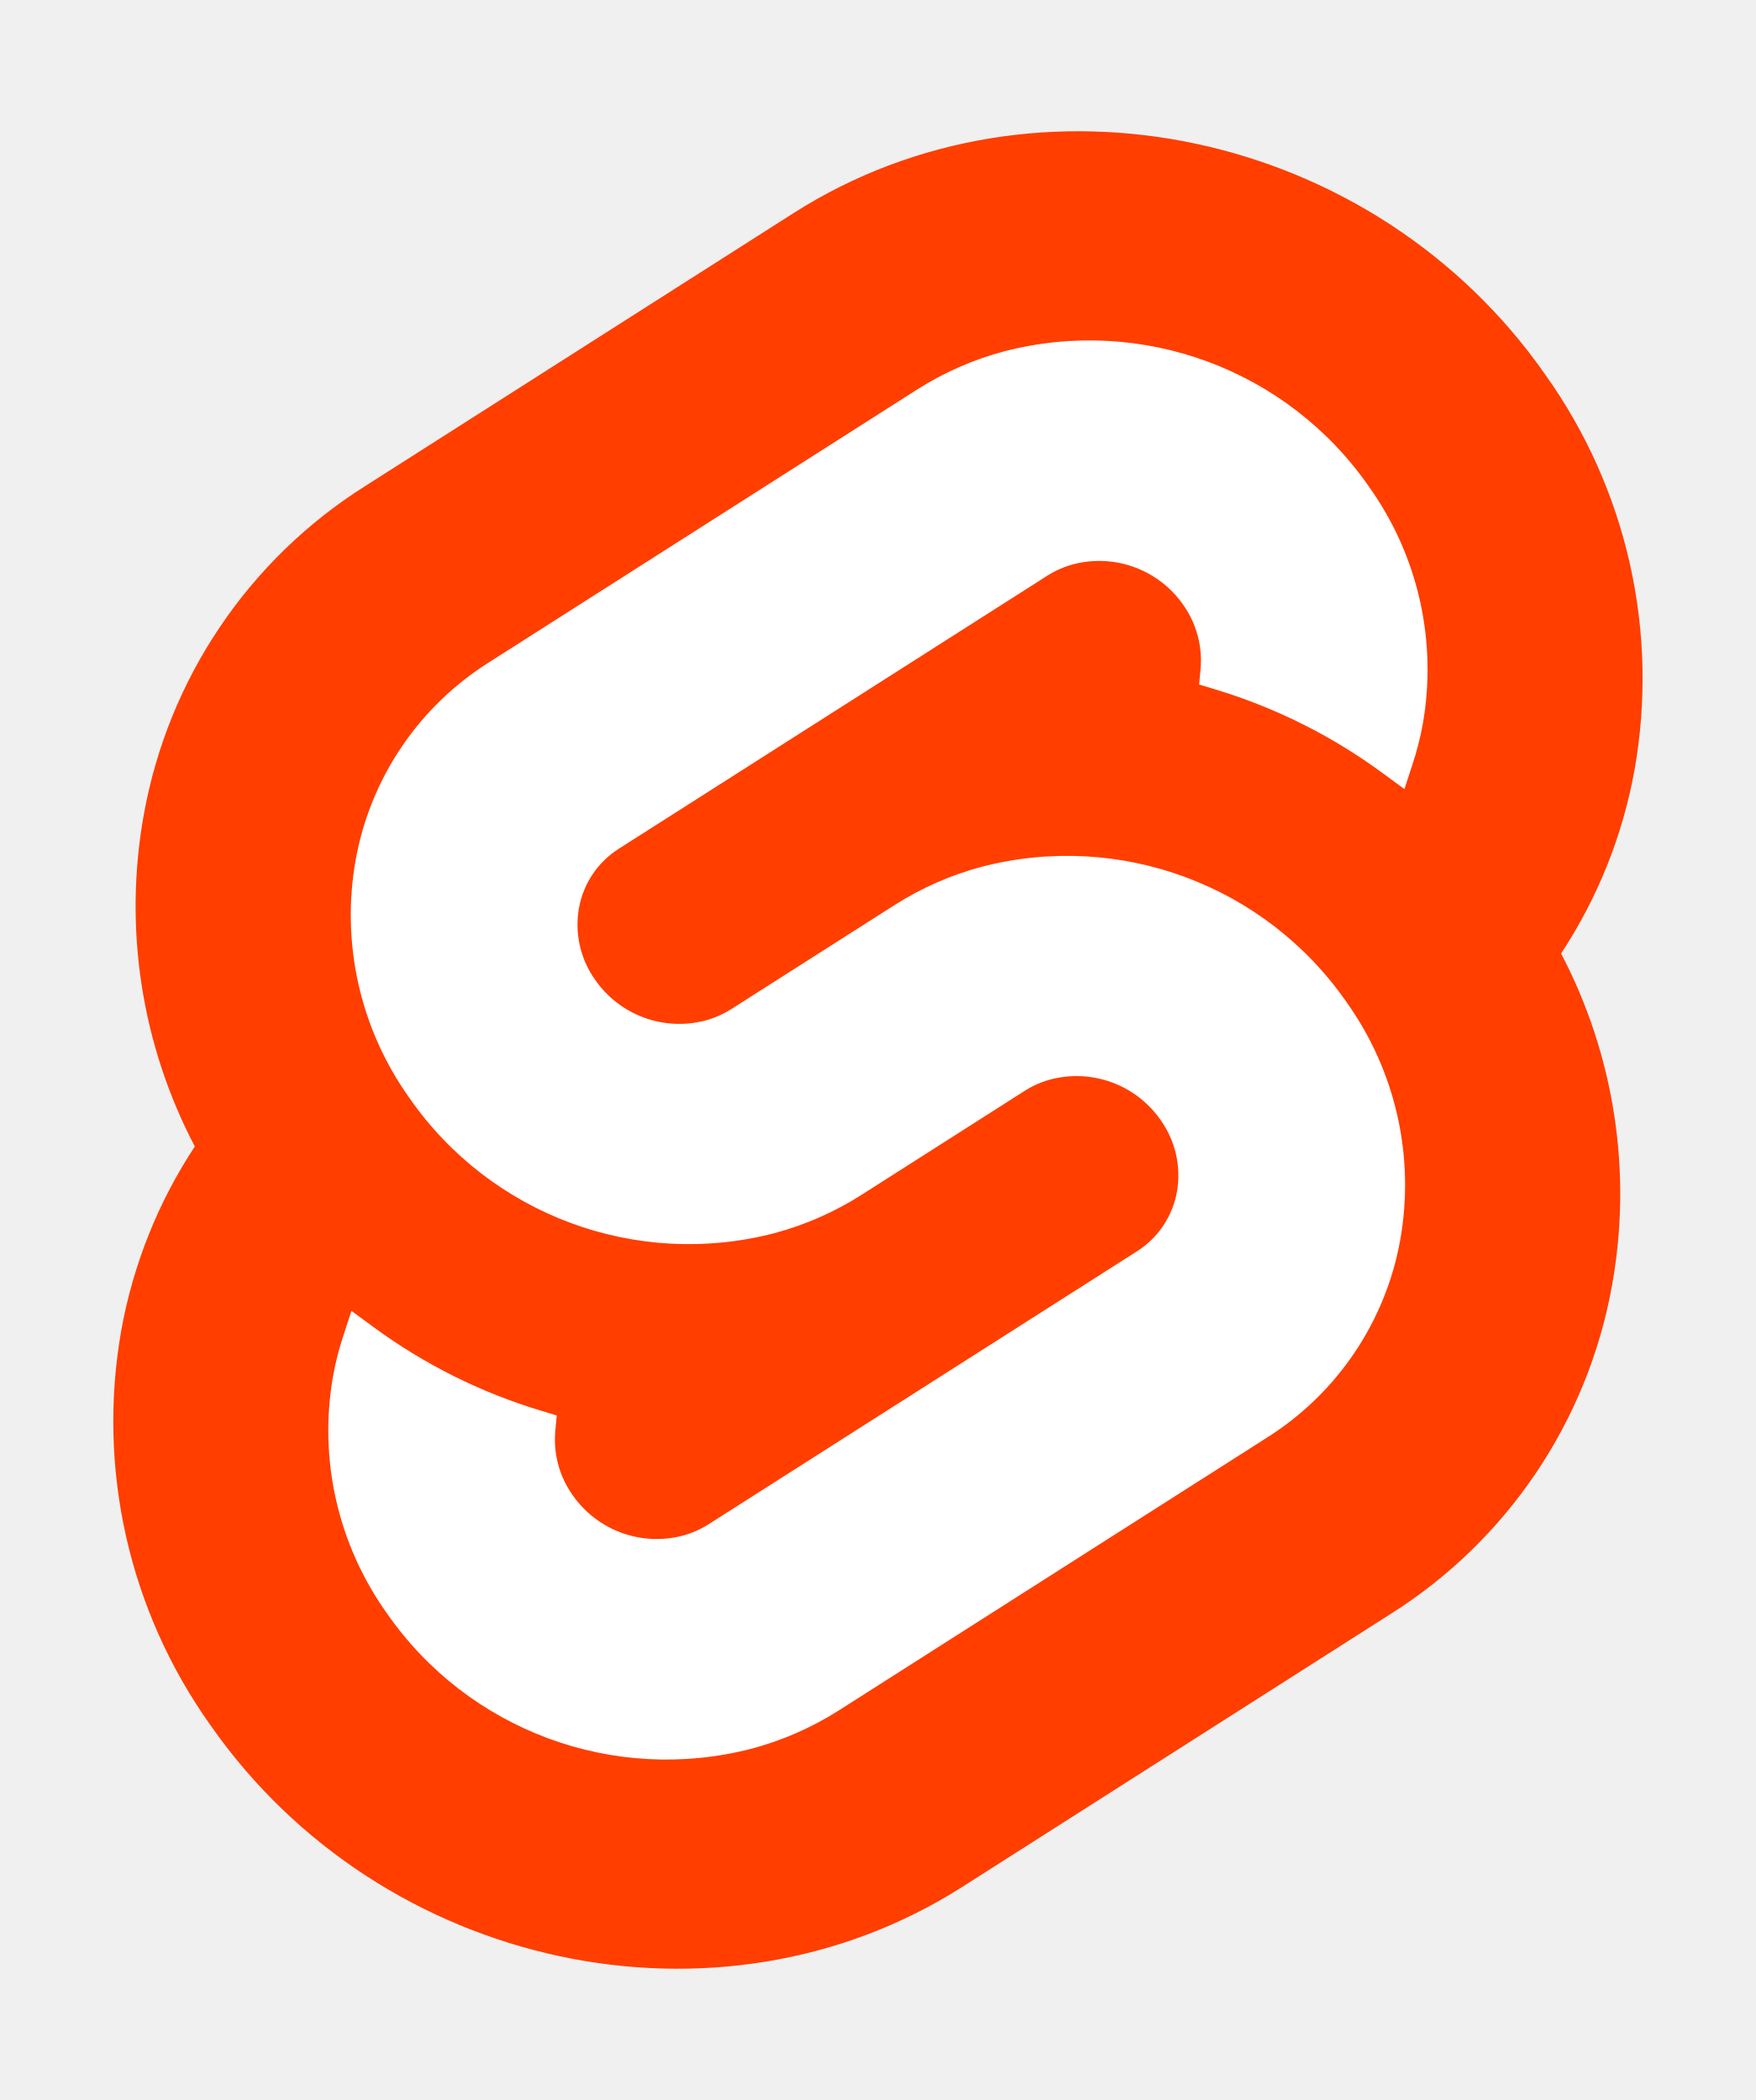
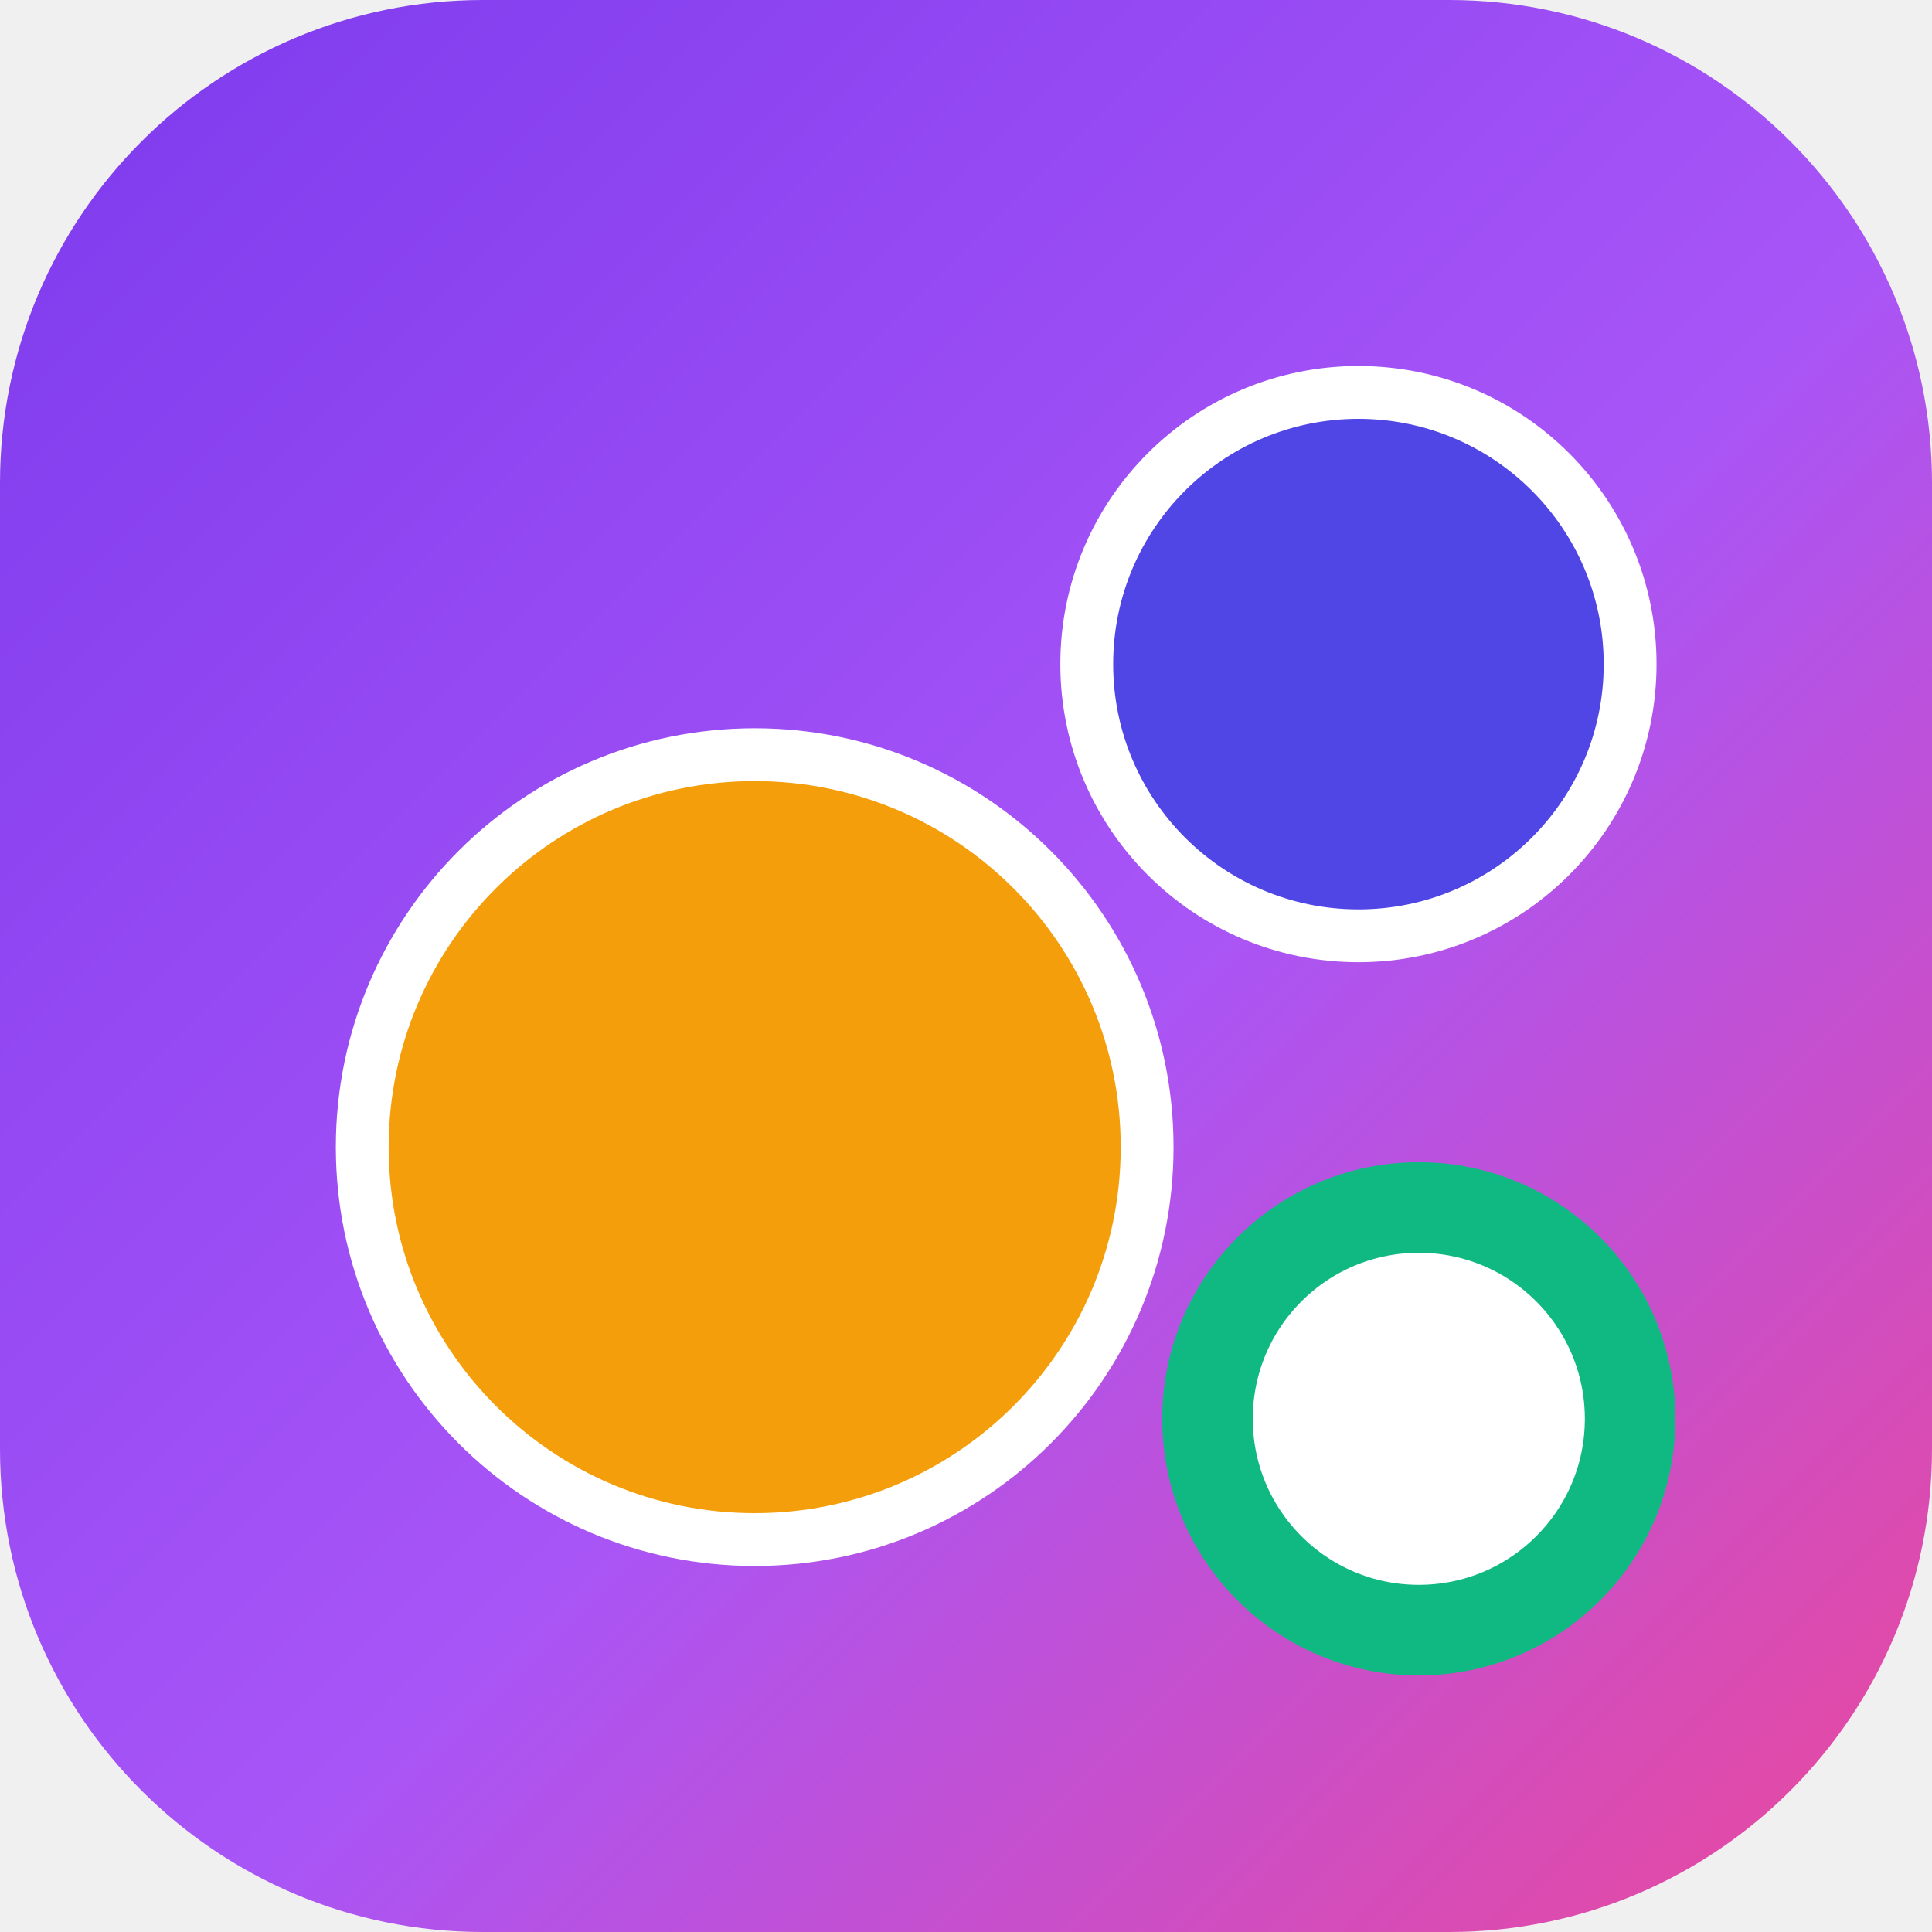
- <svg xmlns="http://www.w3.org/2000/svg" width="107" height="128" viewBox="0 0 107 128">
-   <path d="M94.157 22.819c-10.4-14.885-30.94-19.297-45.792-9.835L22.282 29.608A29.92 29.92 0 0 0 8.764 49.65a31.5 31.5 0 0 0 3.108 20.231 30 30 0 0 0-4.477 11.183 31.9 31.9 0 0 0 5.448 24.116c10.402 14.887 30.942 19.297 45.791 9.835l26.083-16.624A29.92 29.92 0 0 0 98.235 78.35a31.53 31.53 0 0 0-3.105-20.232 30 30 0 0 0 4.474-11.182 31.88 31.88 0 0 0-5.447-24.116" style="fill:#ff3e00" />
-   <path d="M45.817 106.582a20.72 20.72 0 0 1-22.237-8.243 19.17 19.17 0 0 1-3.277-14.503 18 18 0 0 1 .624-2.435l.49-1.498 1.337.981a33.6 33.6 0 0 0 10.203 5.098l.97.294-.09.968a5.85 5.85 0 0 0 1.052 3.878 6.24 6.24 0 0 0 6.695 2.485 5.8 5.8 0 0 0 1.603-.704L69.27 76.28a5.43 5.43 0 0 0 2.45-3.631 5.8 5.8 0 0 0-.987-4.371 6.24 6.24 0 0 0-6.698-2.487 5.7 5.7 0 0 0-1.6.704l-9.953 6.345a19 19 0 0 1-5.296 2.326 20.72 20.72 0 0 1-22.237-8.243 19.17 19.17 0 0 1-3.277-14.502 17.99 17.99 0 0 1 8.13-12.052l26.081-16.623a19 19 0 0 1 5.3-2.329 20.72 20.72 0 0 1 22.237 8.243 19.17 19.17 0 0 1 3.277 14.503 18 18 0 0 1-.624 2.435l-.49 1.498-1.337-.98a33.6 33.6 0 0 0-10.203-5.1l-.97-.294.09-.968a5.86 5.86 0 0 0-1.052-3.878 6.24 6.24 0 0 0-6.696-2.485 5.8 5.8 0 0 0-1.602.704L37.73 51.72a5.42 5.42 0 0 0-2.449 3.63 5.79 5.79 0 0 0 .986 4.372 6.24 6.24 0 0 0 6.698 2.486 5.8 5.8 0 0 0 1.602-.704l9.952-6.342a19 19 0 0 1 5.295-2.328 20.72 20.72 0 0 1 22.237 8.242 19.17 19.17 0 0 1 3.277 14.503 18 18 0 0 1-8.13 12.053l-26.081 16.622a19 19 0 0 1-5.3 2.328" style="fill:#fff" />
+ <svg xmlns="http://www.w3.org/2000/svg" width="64" height="64" viewBox="0 0 64 64">
+   <defs>
+     <linearGradient id="bg" x1="0" y1="0" x2="1" y2="1">
+       <stop offset="0%" stop-color="#7c3aed" />
+       <stop offset="55%" stop-color="#a855f7" />
+       <stop offset="100%" stop-color="#ec4899" />
+     </linearGradient>
+   </defs>
+   <rect width="64" height="64" rx="16" fill="url(#bg)" />
+   <circle cx="25" cy="38" r="13" fill="#f59e0b" stroke="#fff" stroke-width="1.75" />
+   <circle cx="45" cy="22" r="9" fill="#4f46e5" stroke="#fff" stroke-width="1.75" />
+   <circle cx="47" cy="47" r="7" fill="#fff" />
+   <circle cx="47" cy="47" r="7" fill="none" stroke="#10b981" stroke-width="3" />
</svg>
